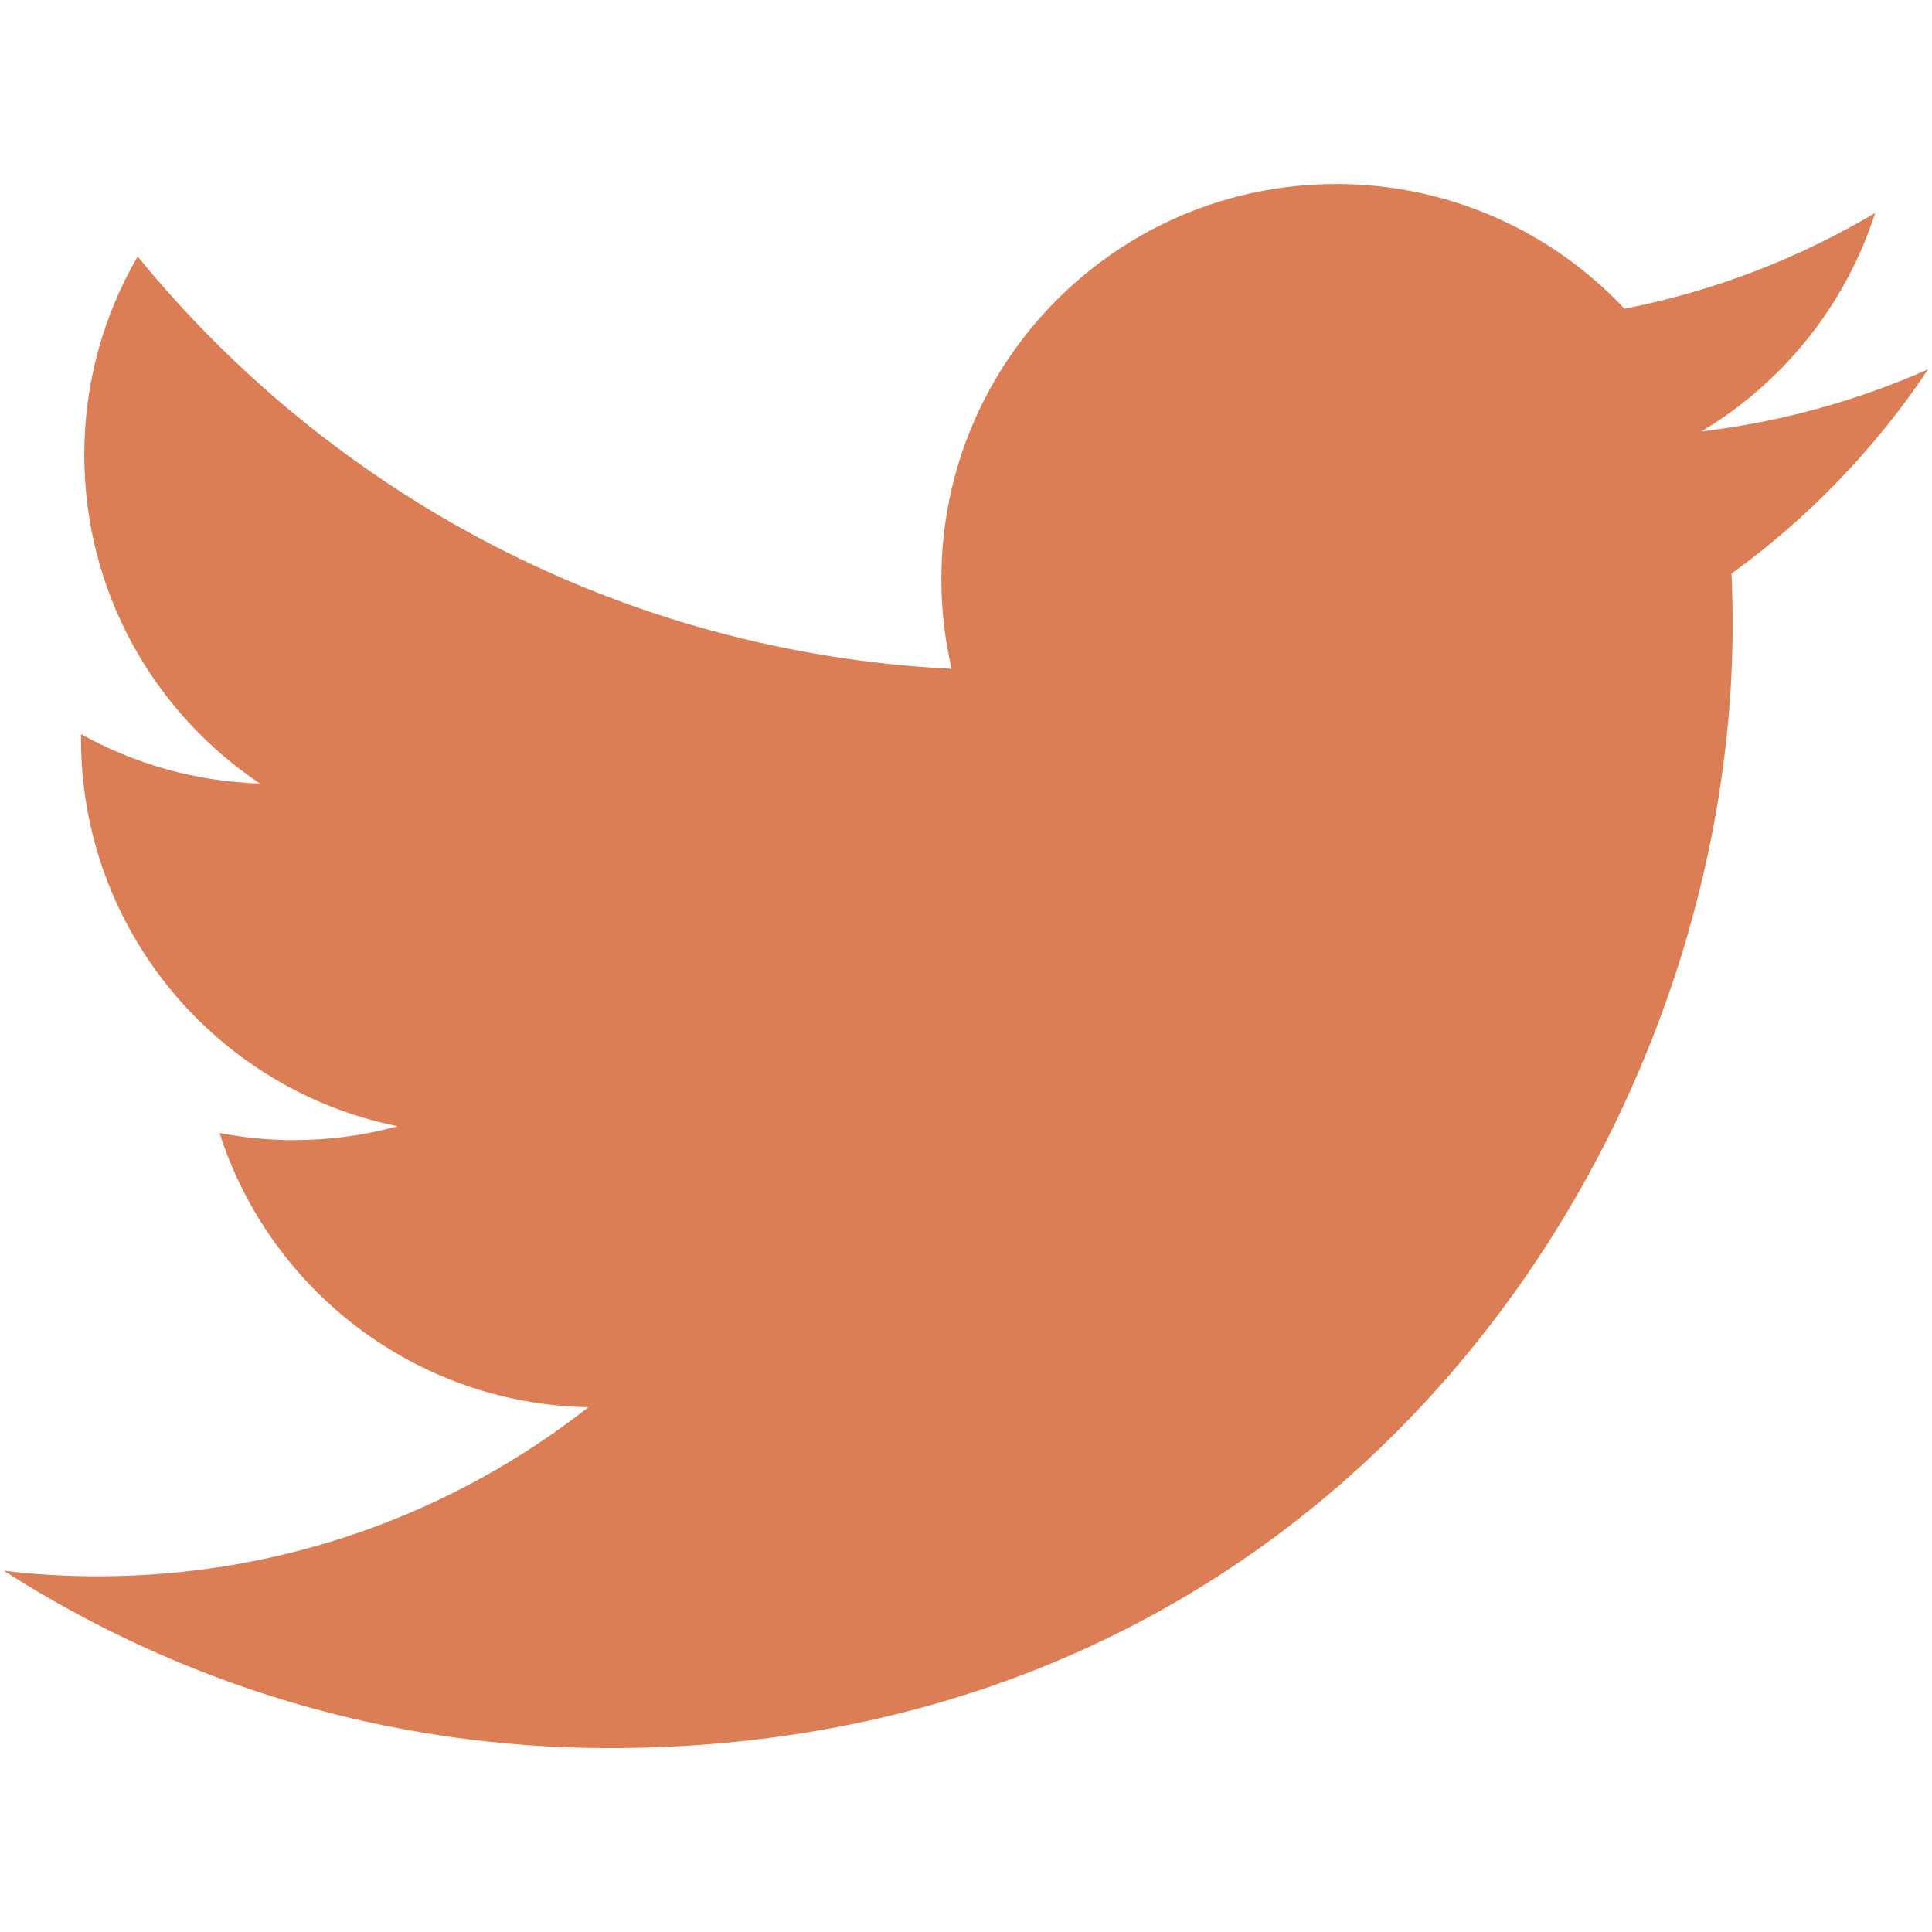
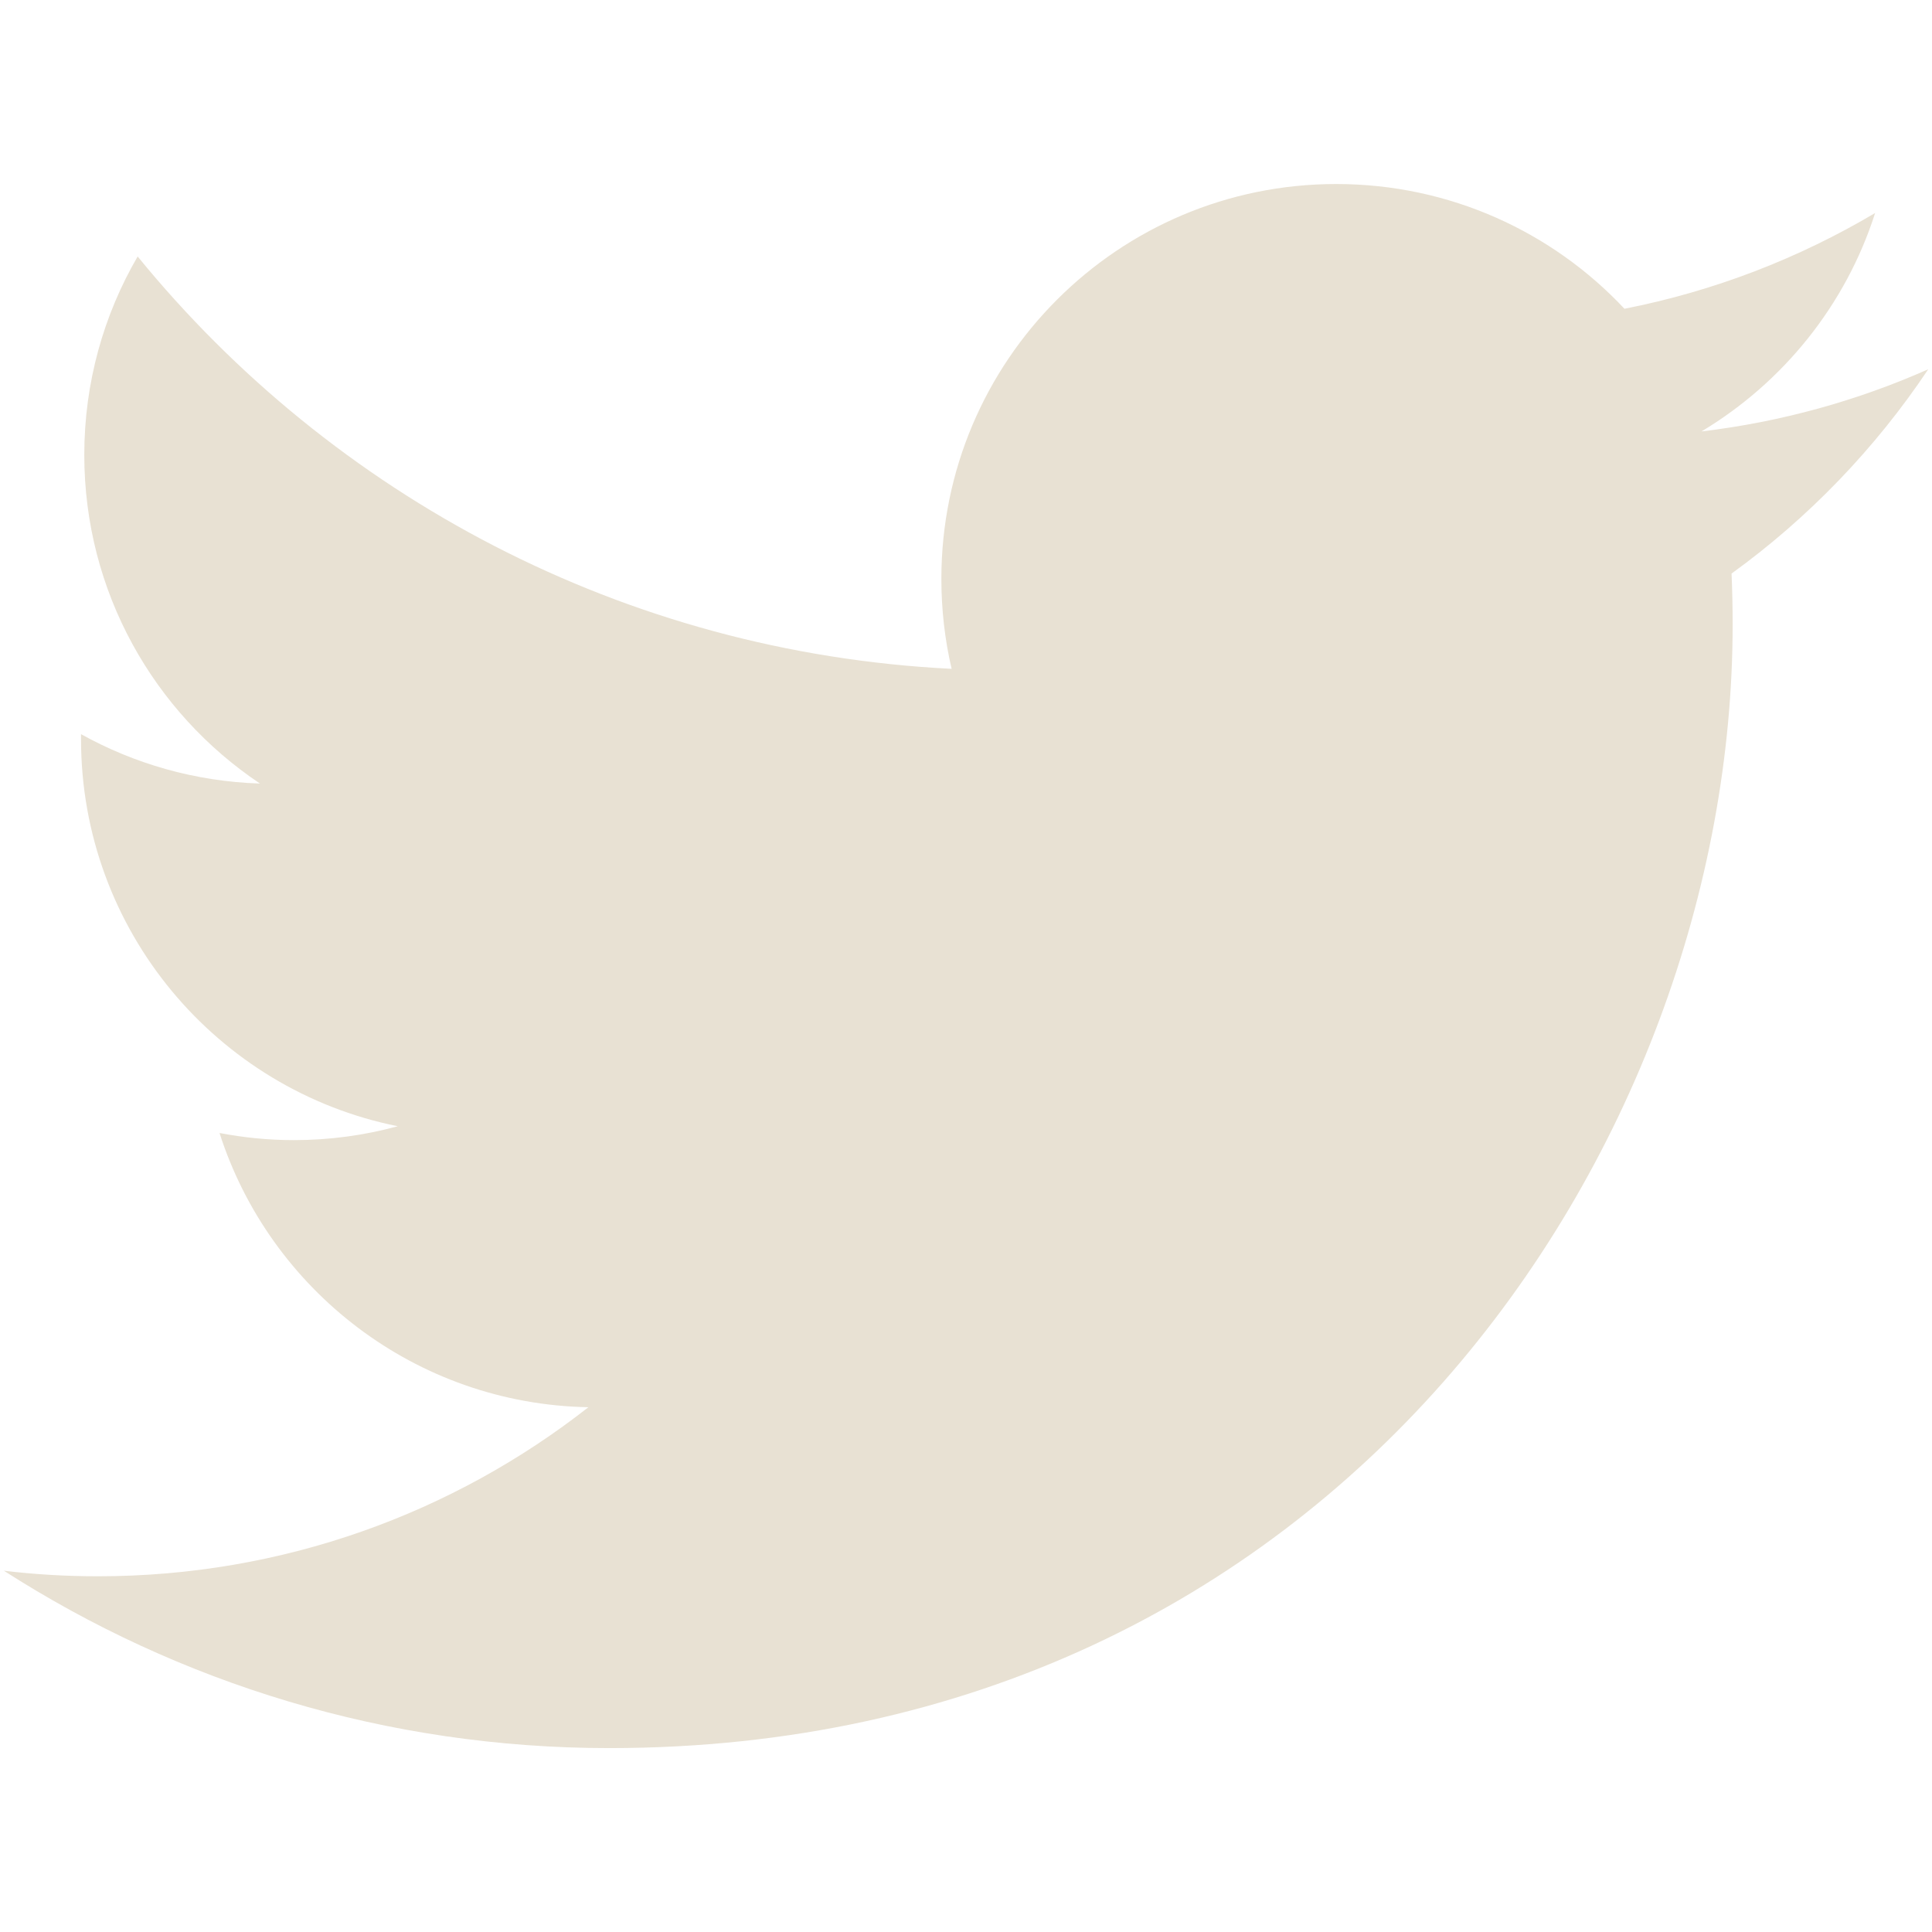
<svg viewBox="0 0 16 16">
-   <path fill="#DB7D55" d="M15.969,3.058c-0.586,0.26-1.217,0.436-1.878,0.515c0.675-0.405,1.194-1.045,1.438-1.809c-0.632,0.375-1.332,0.647-2.076,0.793c-0.596-0.636-1.446-1.033-2.387-1.033c-1.806,0-3.27,1.464-3.27,3.27 c0,0.256,0.029,0.506,0.085,0.745C5.163,5.404,2.753,4.102,1.14,2.124C0.859,2.607,0.698,3.168,0.698,3.767 c0,1.134,0.577,2.135,1.455,2.722C1.616,6.472,1.112,6.325,0.671,6.08c0,0.014,0,0.027,0,0.041c0,1.584,1.127,2.906,2.623,3.206 C3.02,9.402,2.731,9.442,2.433,9.442c-0.211,0-0.416-0.021-0.615-0.059c0.416,1.299,1.624,2.245,3.055,2.271 c-1.119,0.877-2.529,1.4-4.061,1.4c-0.264,0-0.524-0.015-0.78-0.046c1.447,0.928,3.166,1.469,5.013,1.469 c6.015,0,9.304-4.983,9.304-9.304c0-0.142-0.003-0.283-0.009-0.423C14.976,4.29,15.531,3.714,15.969,3.058z" />
+   <path fill="#E8E1D3" d="M15.969,3.058c-0.586,0.26-1.217,0.436-1.878,0.515c0.675-0.405,1.194-1.045,1.438-1.809c-0.632,0.375-1.332,0.647-2.076,0.793c-0.596-0.636-1.446-1.033-2.387-1.033c-1.806,0-3.27,1.464-3.27,3.27 c0,0.256,0.029,0.506,0.085,0.745C5.163,5.404,2.753,4.102,1.14,2.124C0.859,2.607,0.698,3.168,0.698,3.767 c0,1.134,0.577,2.135,1.455,2.722C1.616,6.472,1.112,6.325,0.671,6.08c0,0.014,0,0.027,0,0.041c0,1.584,1.127,2.906,2.623,3.206 C3.02,9.402,2.731,9.442,2.433,9.442c-0.211,0-0.416-0.021-0.615-0.059c0.416,1.299,1.624,2.245,3.055,2.271 c-1.119,0.877-2.529,1.4-4.061,1.4c-0.264,0-0.524-0.015-0.78-0.046c1.447,0.928,3.166,1.469,5.013,1.469 c6.015,0,9.304-4.983,9.304-9.304c0-0.142-0.003-0.283-0.009-0.423C14.976,4.29,15.531,3.714,15.969,3.058z" />
</svg>
